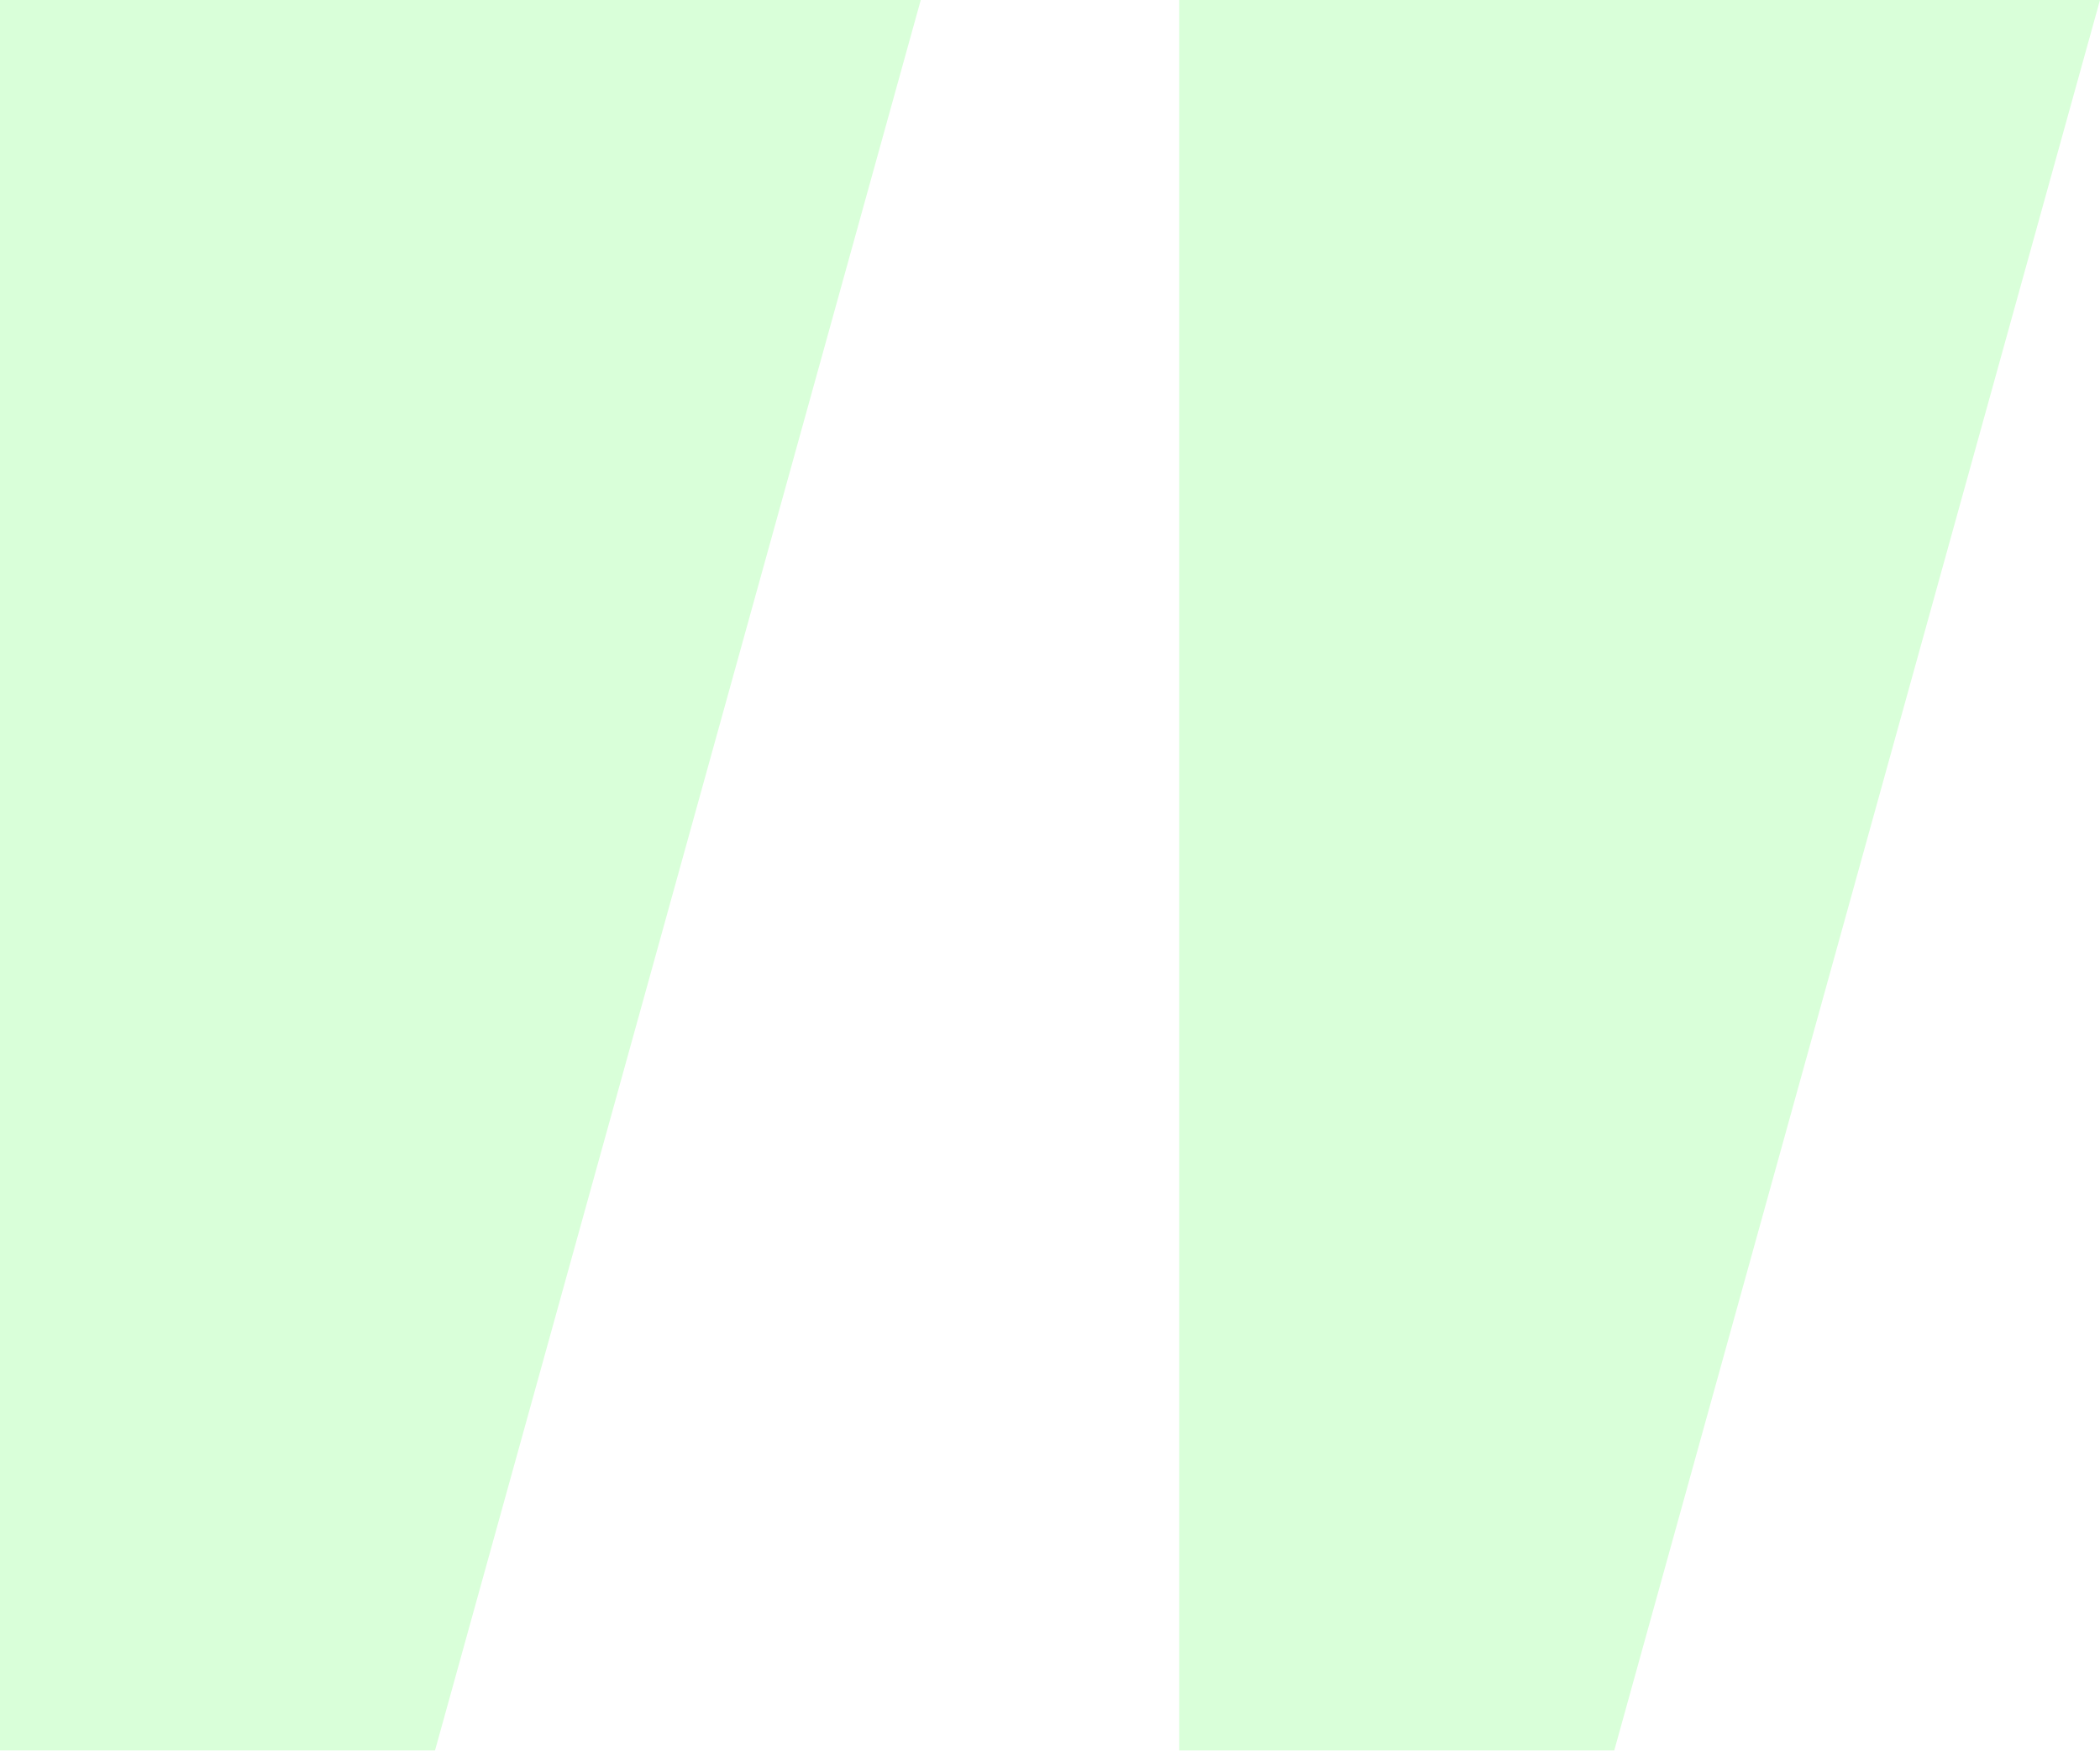
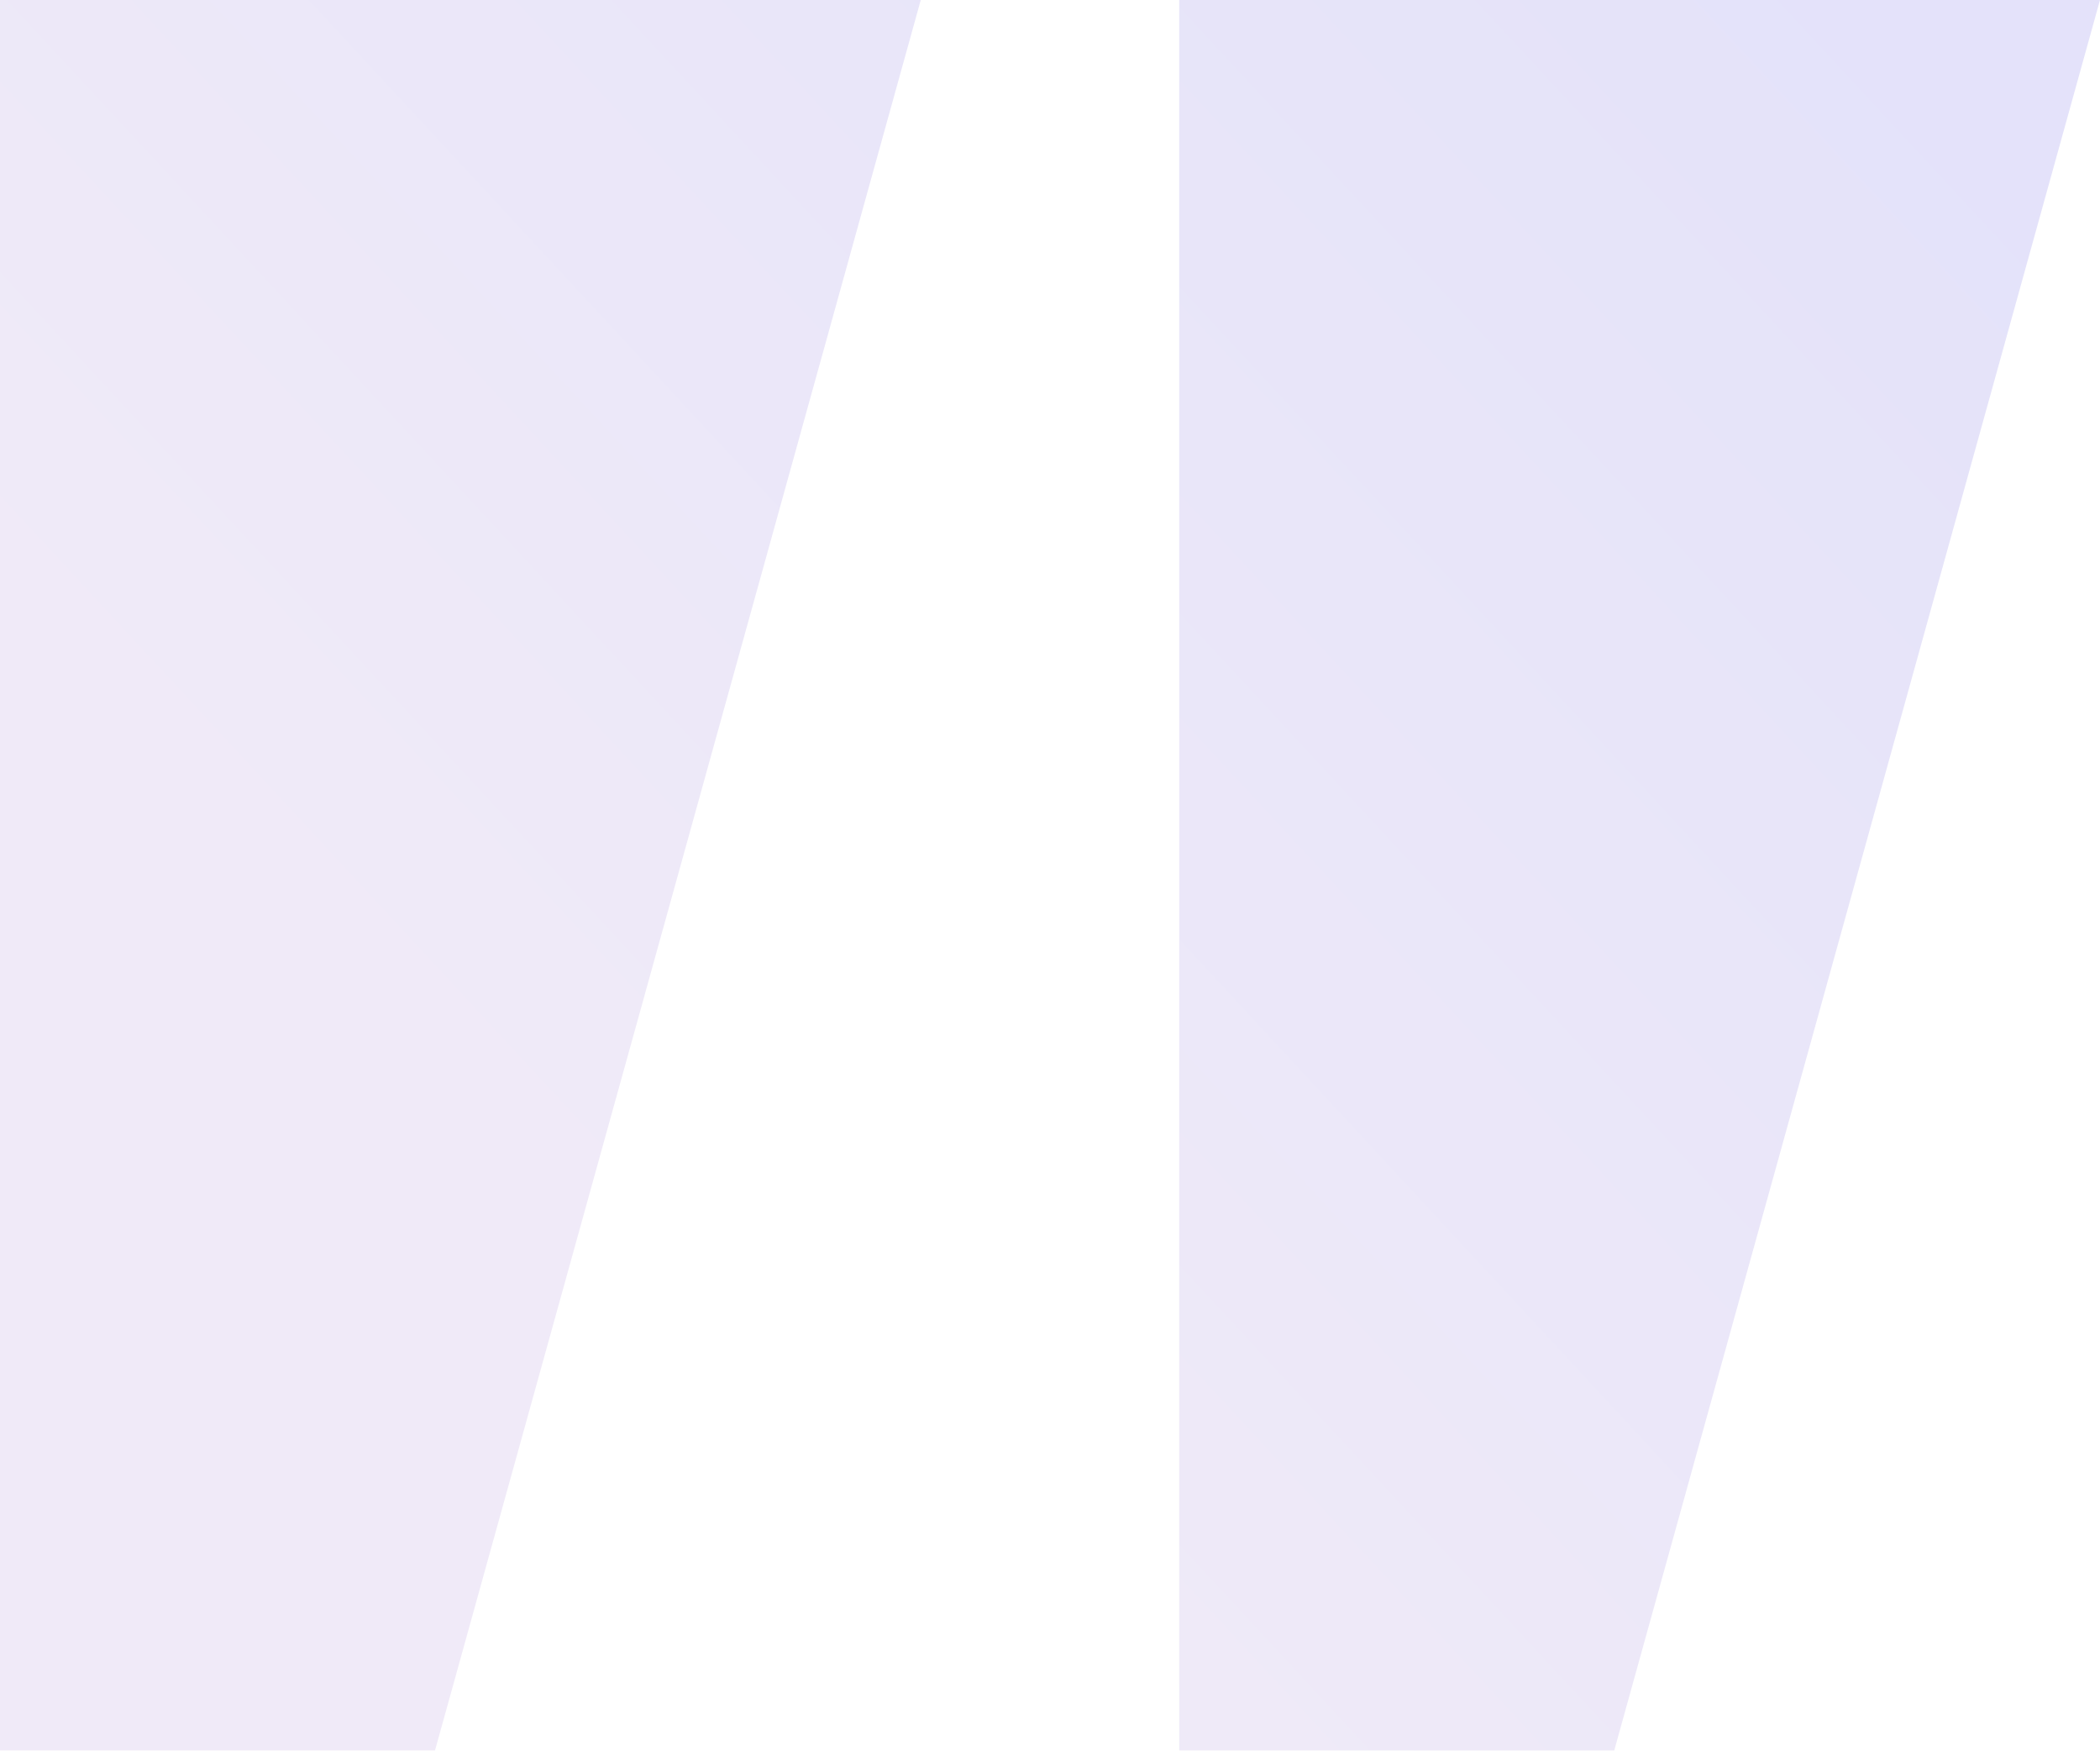
<svg xmlns="http://www.w3.org/2000/svg" width="120" height="100">
  <defs>
    <linearGradient id="a" x1="31.368%" x2="100%" y1="72.917%" y2="19.557%">
-       <stop offset="0%" stop-color="#00ff00" />
-       <stop offset="100%" stop-color="#00ff00" />
+       <stop offset="0%" stop-color="#9975D0" />
+       <stop offset="100%" stop-color="#4A3FDB" />
    </linearGradient>
  </defs>
  <path fill="url(#a)" fill-rule="evenodd" d="M52.615 0L24.858 100H0V0h52.615zM120 0L92.243 100H67.385V0H120z" opacity=".15" />
</svg>
